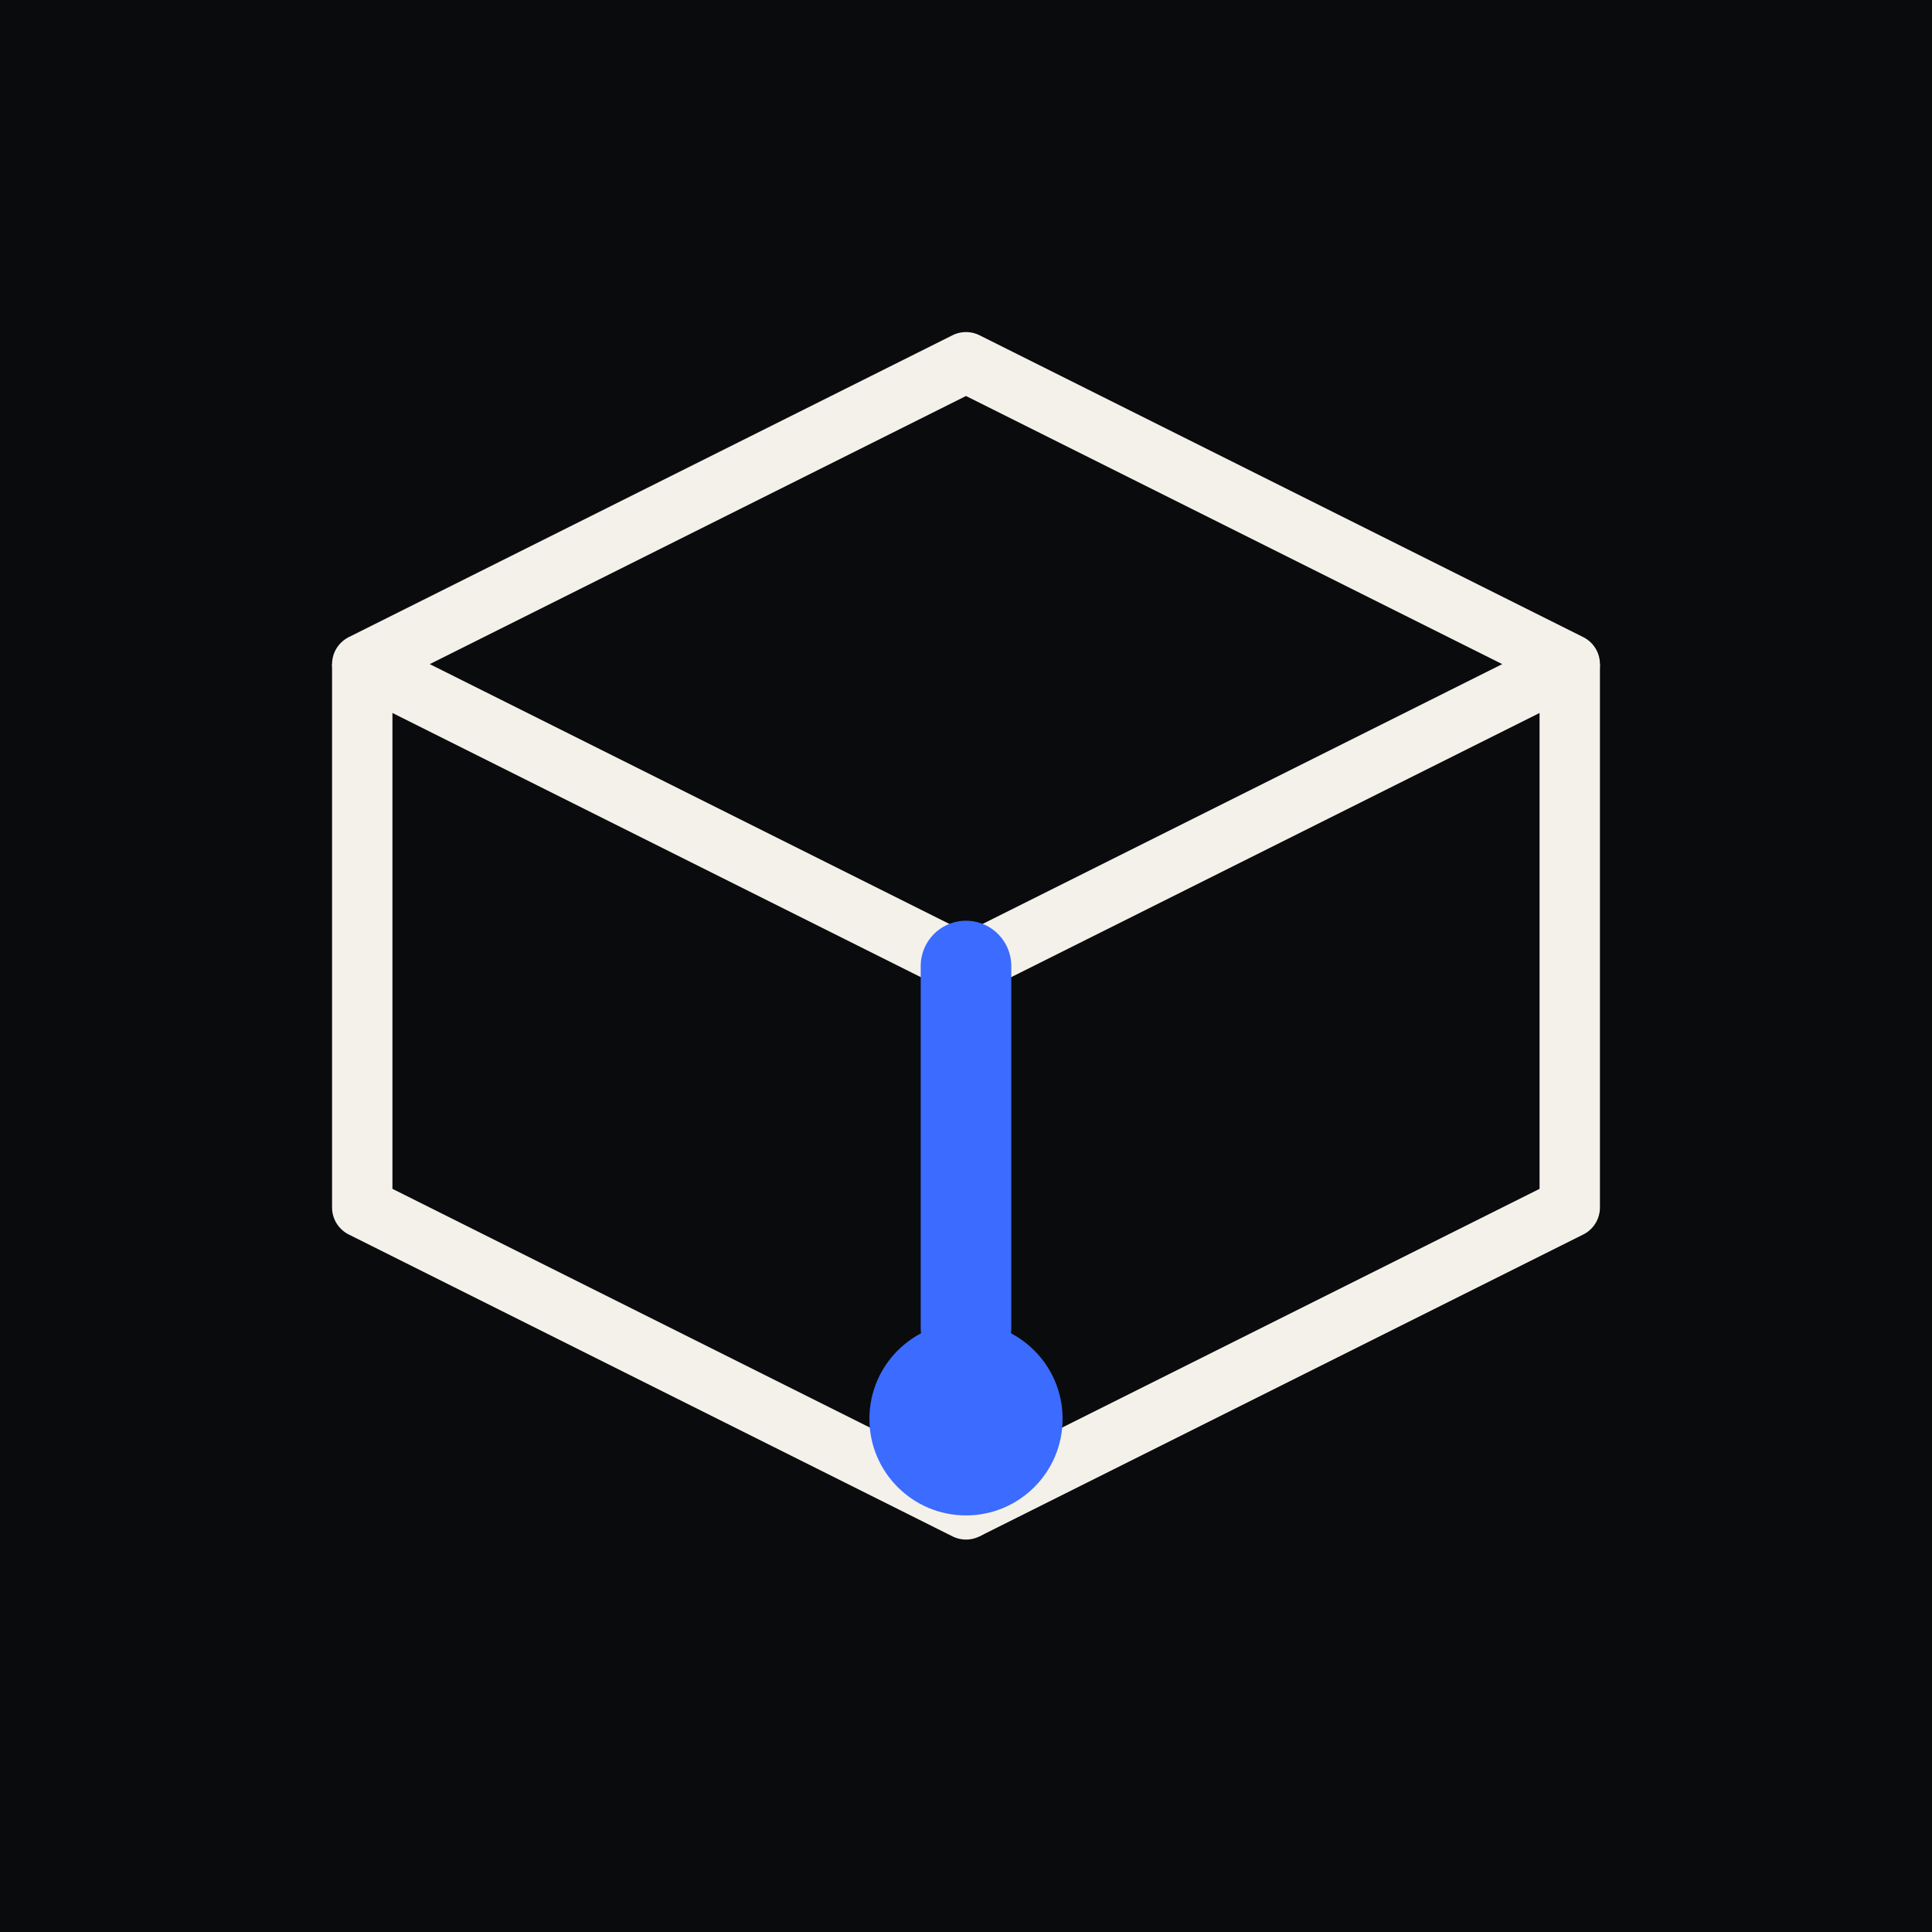
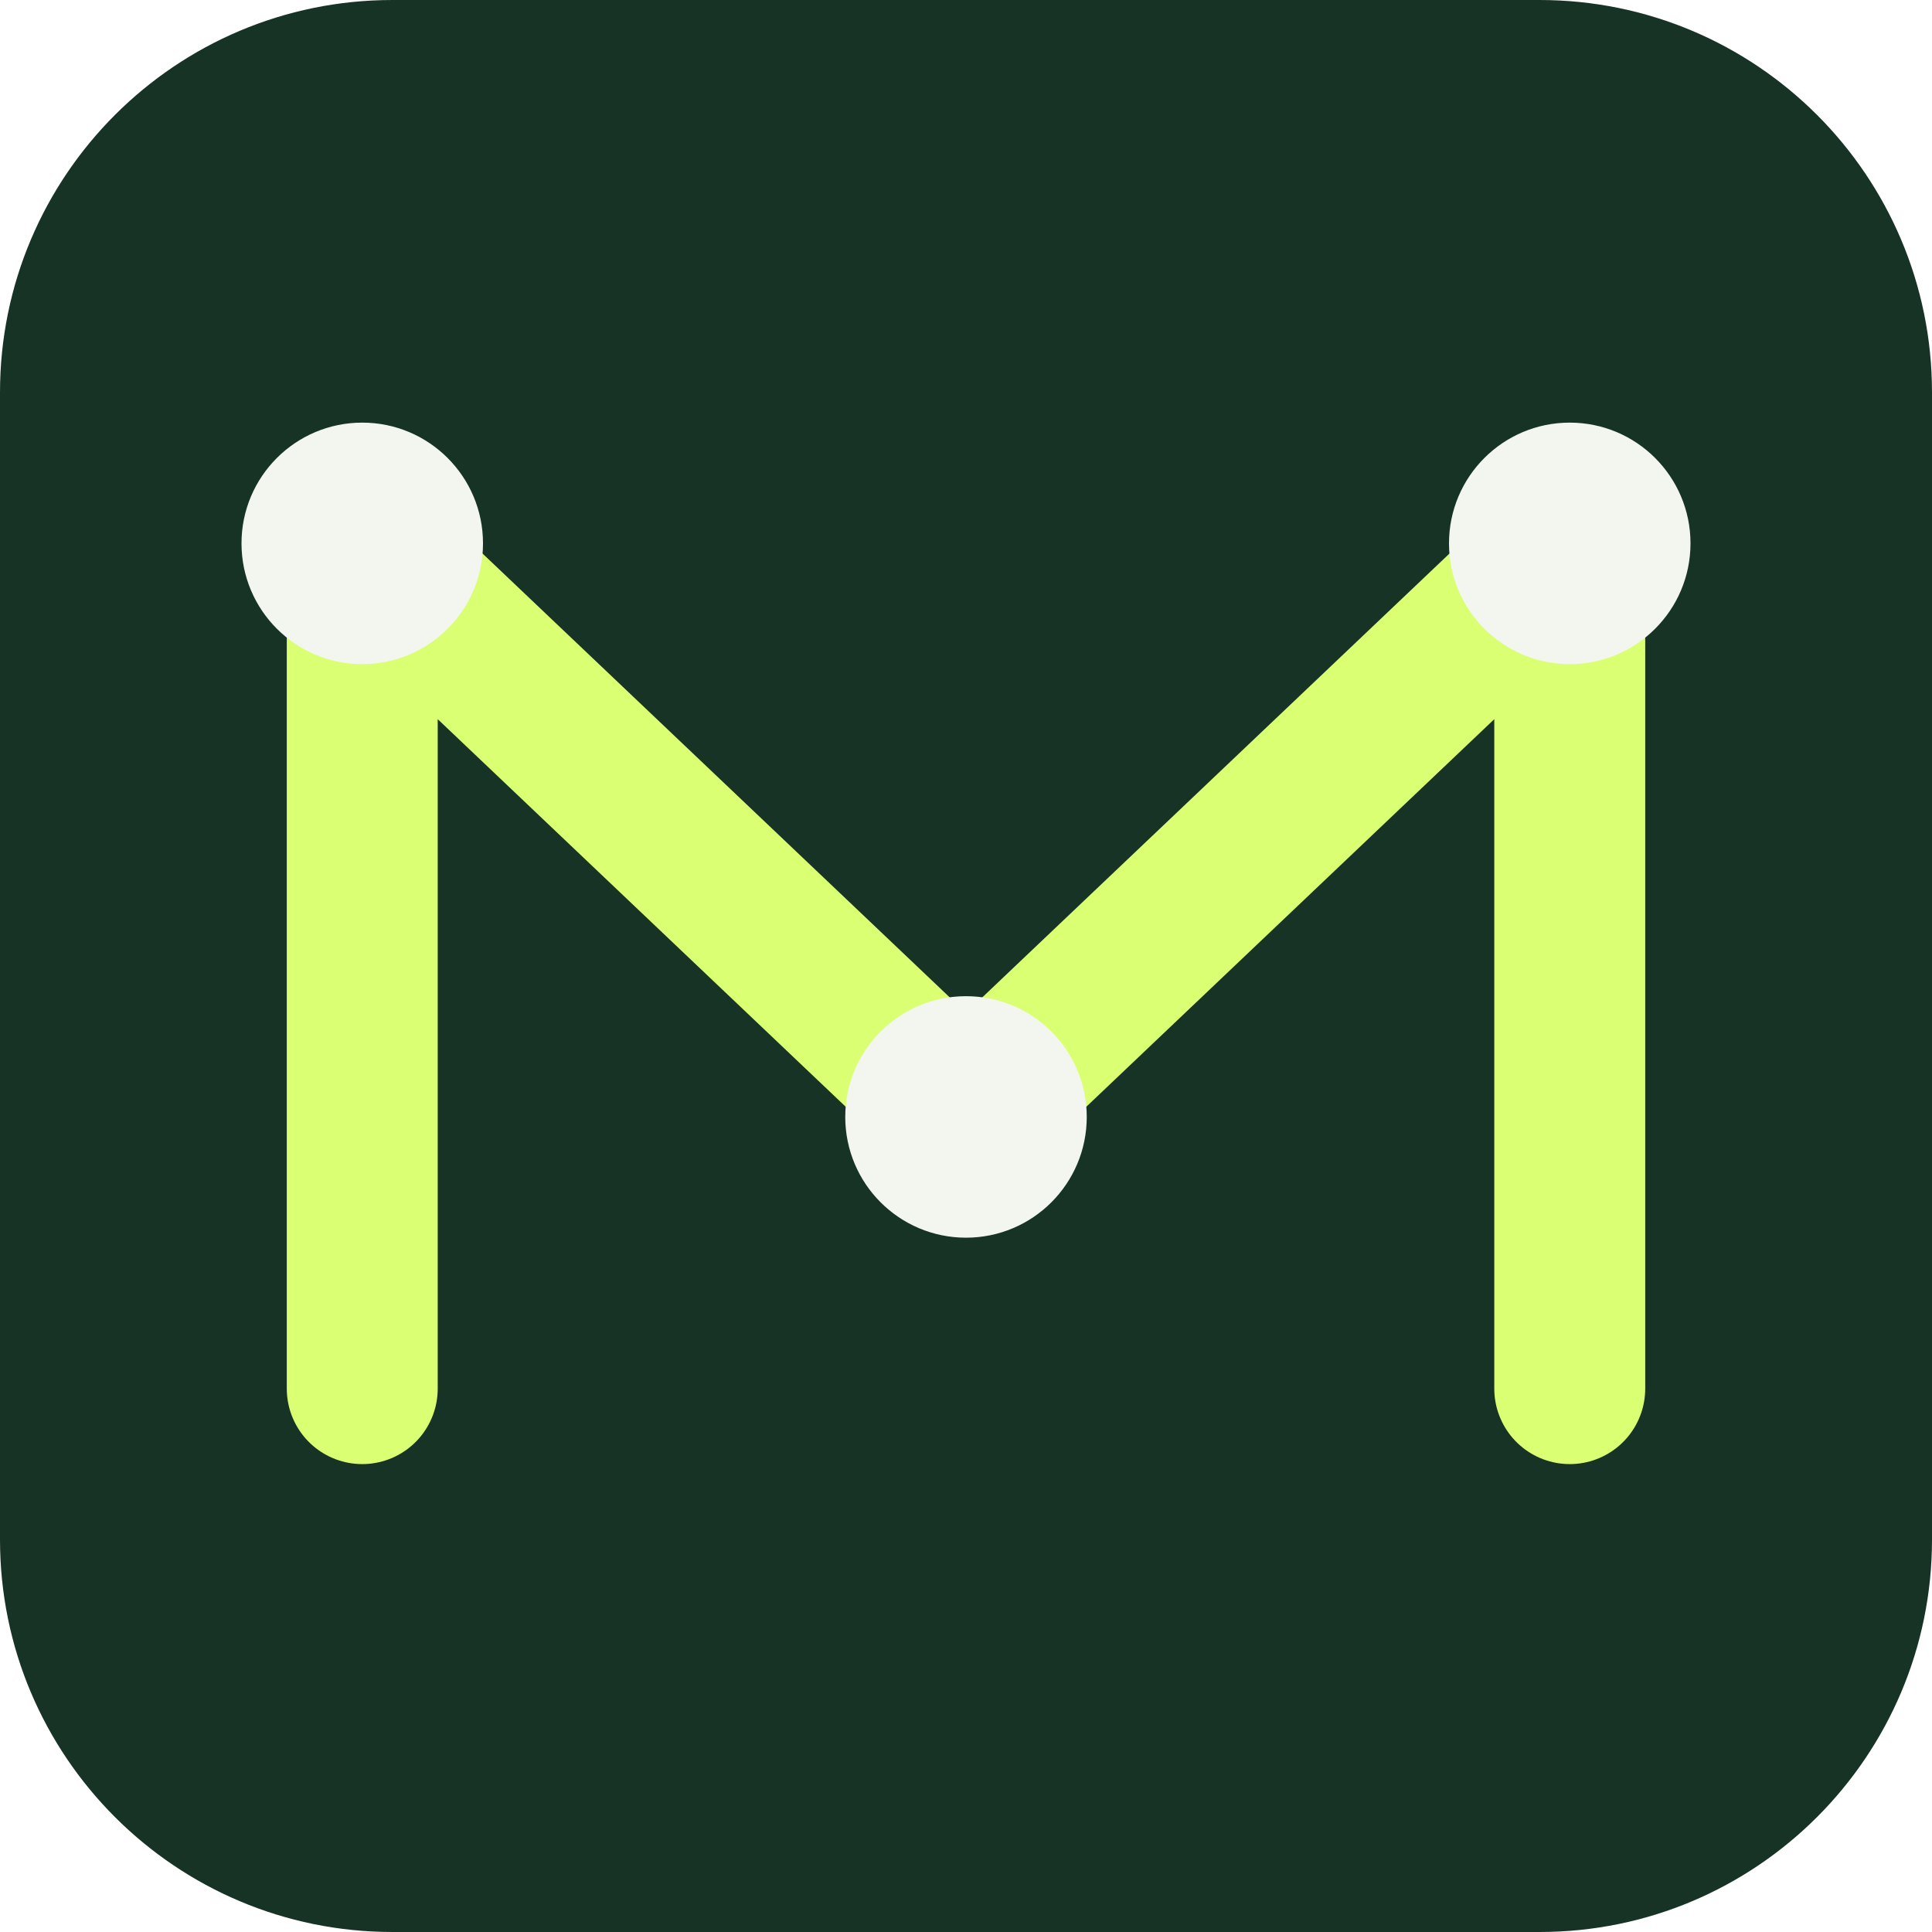
<svg xmlns="http://www.w3.org/2000/svg" viewBox="0 0 64 64" width="64" height="64">
-   <rect width="64" height="64" fill="#0a0b0c" />
-   <g fill="none" stroke="#f4f1ea" stroke-width="2" stroke-linejoin="round">
-     <path d="M32 12 L52 22 L32 32 L12 22 Z" />
-     <path d="M12 22 L12 40 L32 50 L32 32" />
-     <path d="M52 22 L52 40 L32 50" />
-   </g>
-   <path d="M32 32 L32 44" stroke="#3b6bff" stroke-width="3" stroke-linecap="round" />
-   <circle cx="32" cy="47" r="3.2" fill="#3b6bff" />
+   <rect width="64" height="64" rx="13" fill="#173326" />
+   <path d="M12 46V18L32 37L52 18V46" fill="none" stroke="#dbff73" stroke-width="5" stroke-linecap="round" stroke-linejoin="round" />
+   <circle cx="12" cy="18" r="4" fill="#f3f5ef" />
+   <circle cx="32" cy="37" r="4" fill="#f3f5ef" />
+   <circle cx="52" cy="18" r="4" fill="#f3f5ef" />
</svg>
